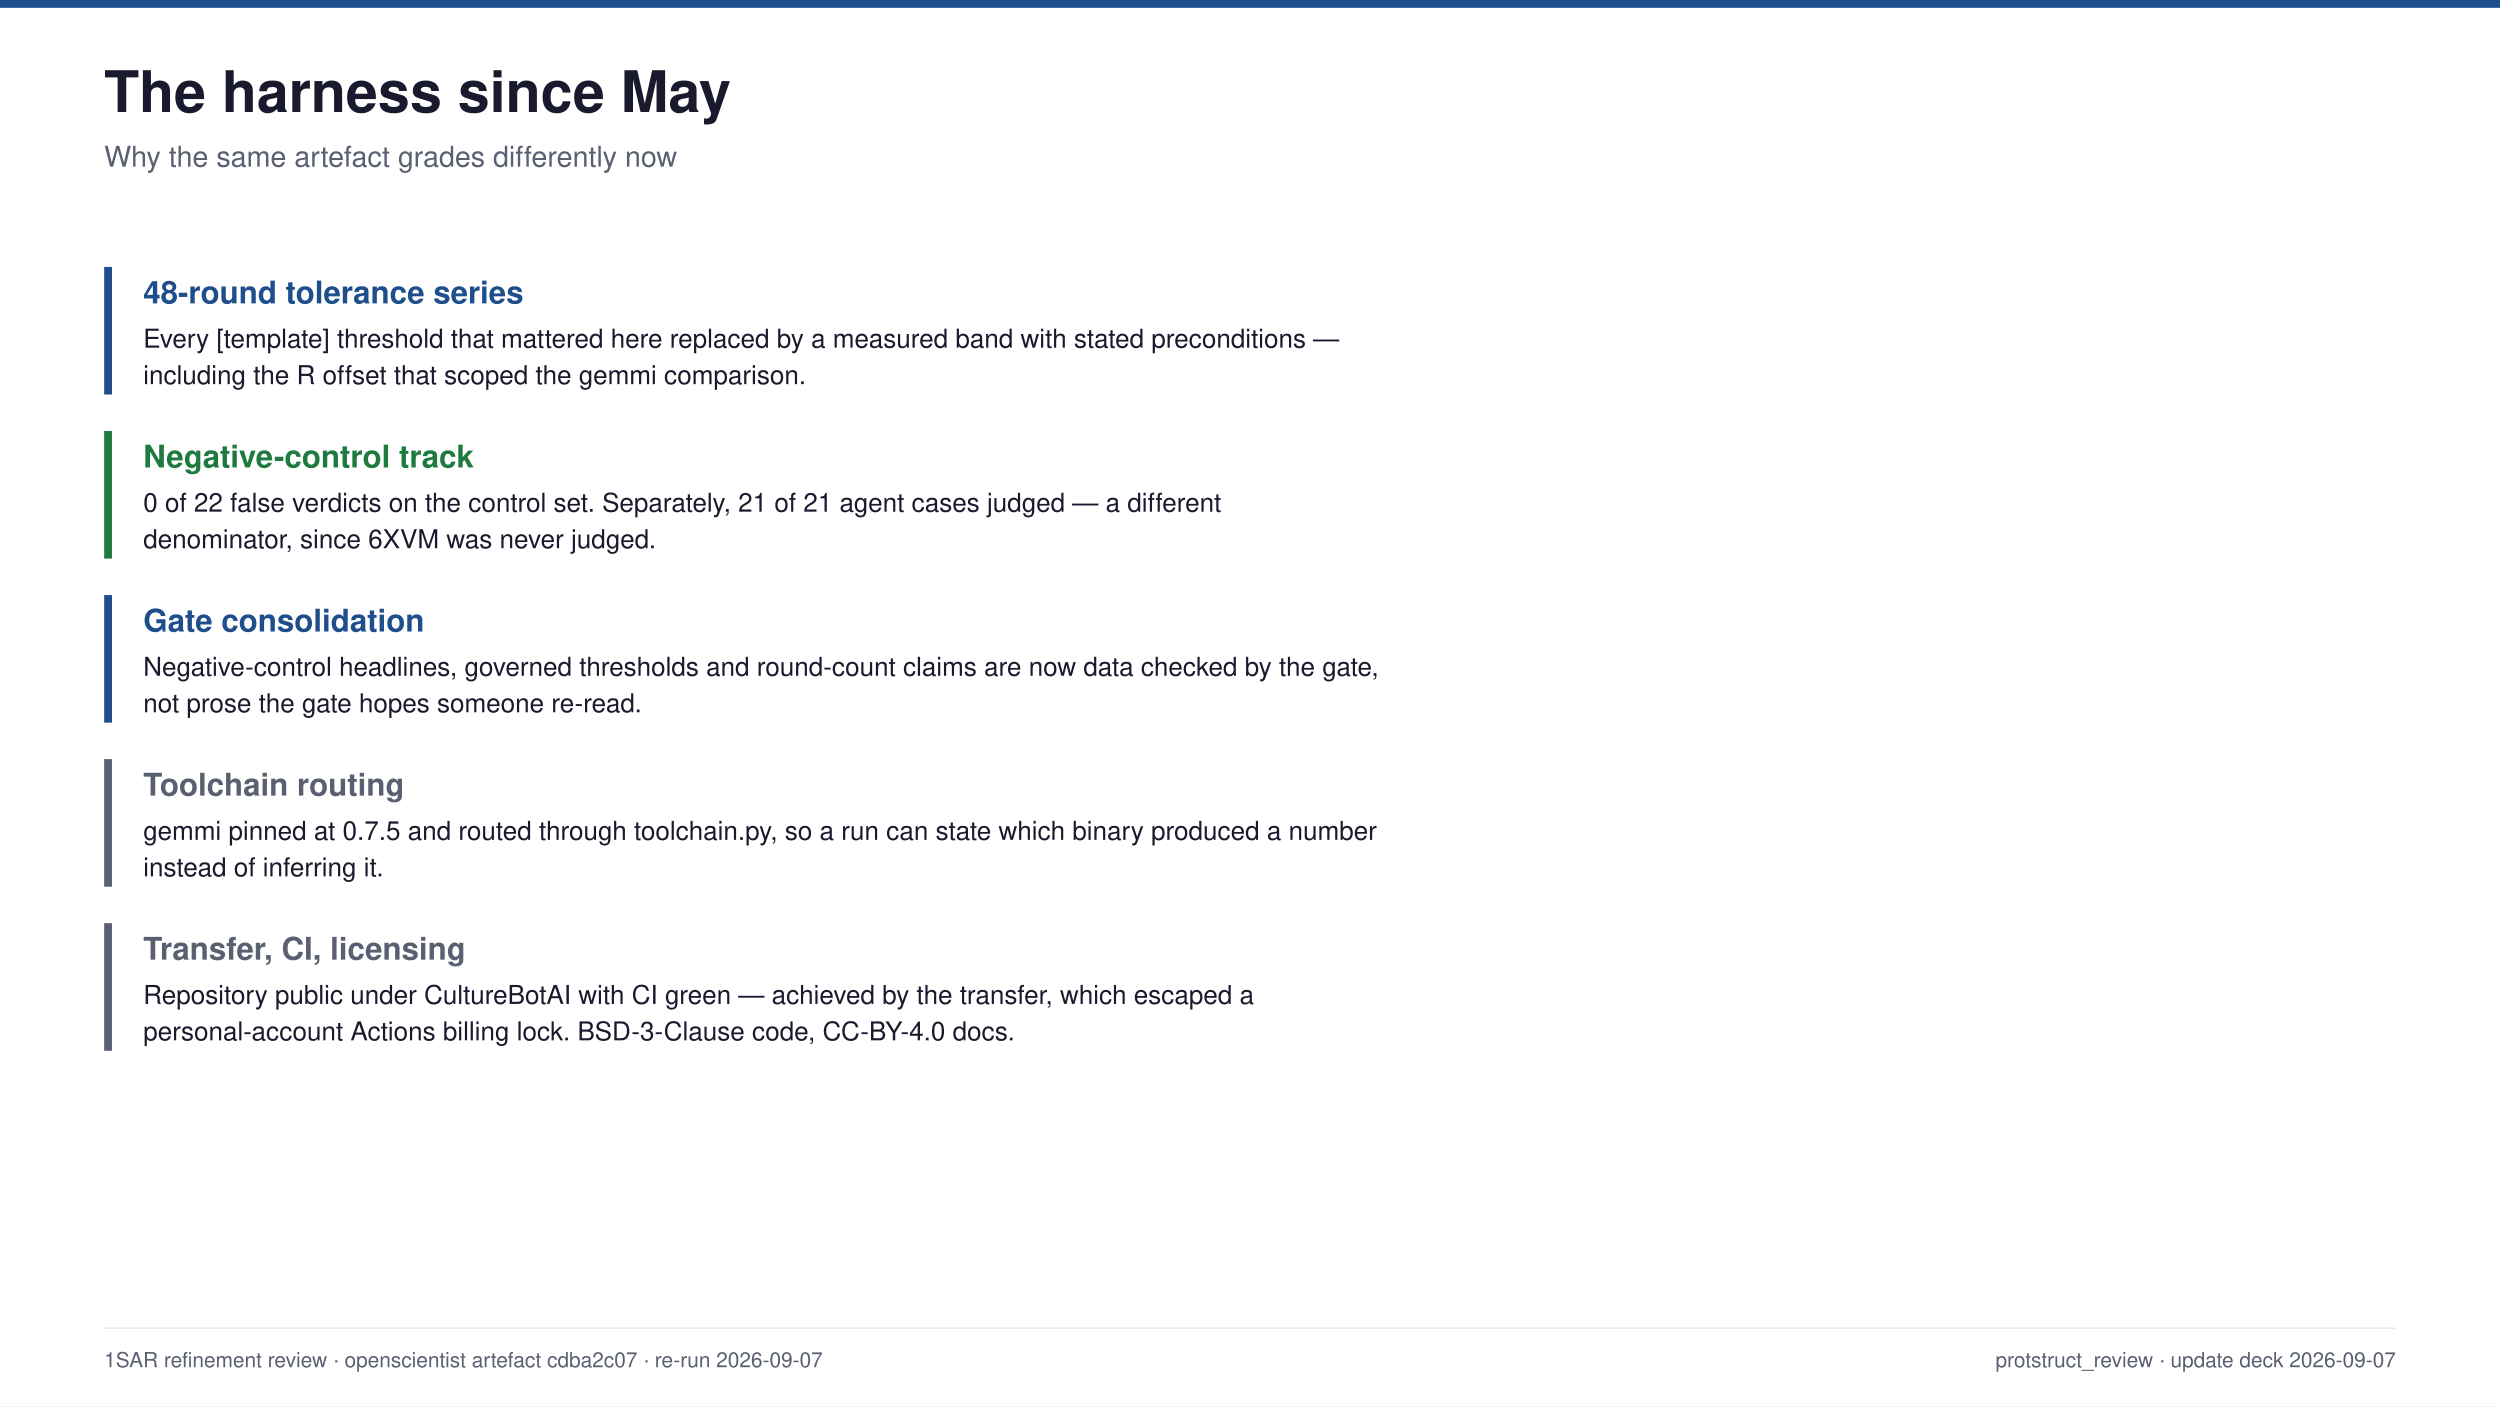
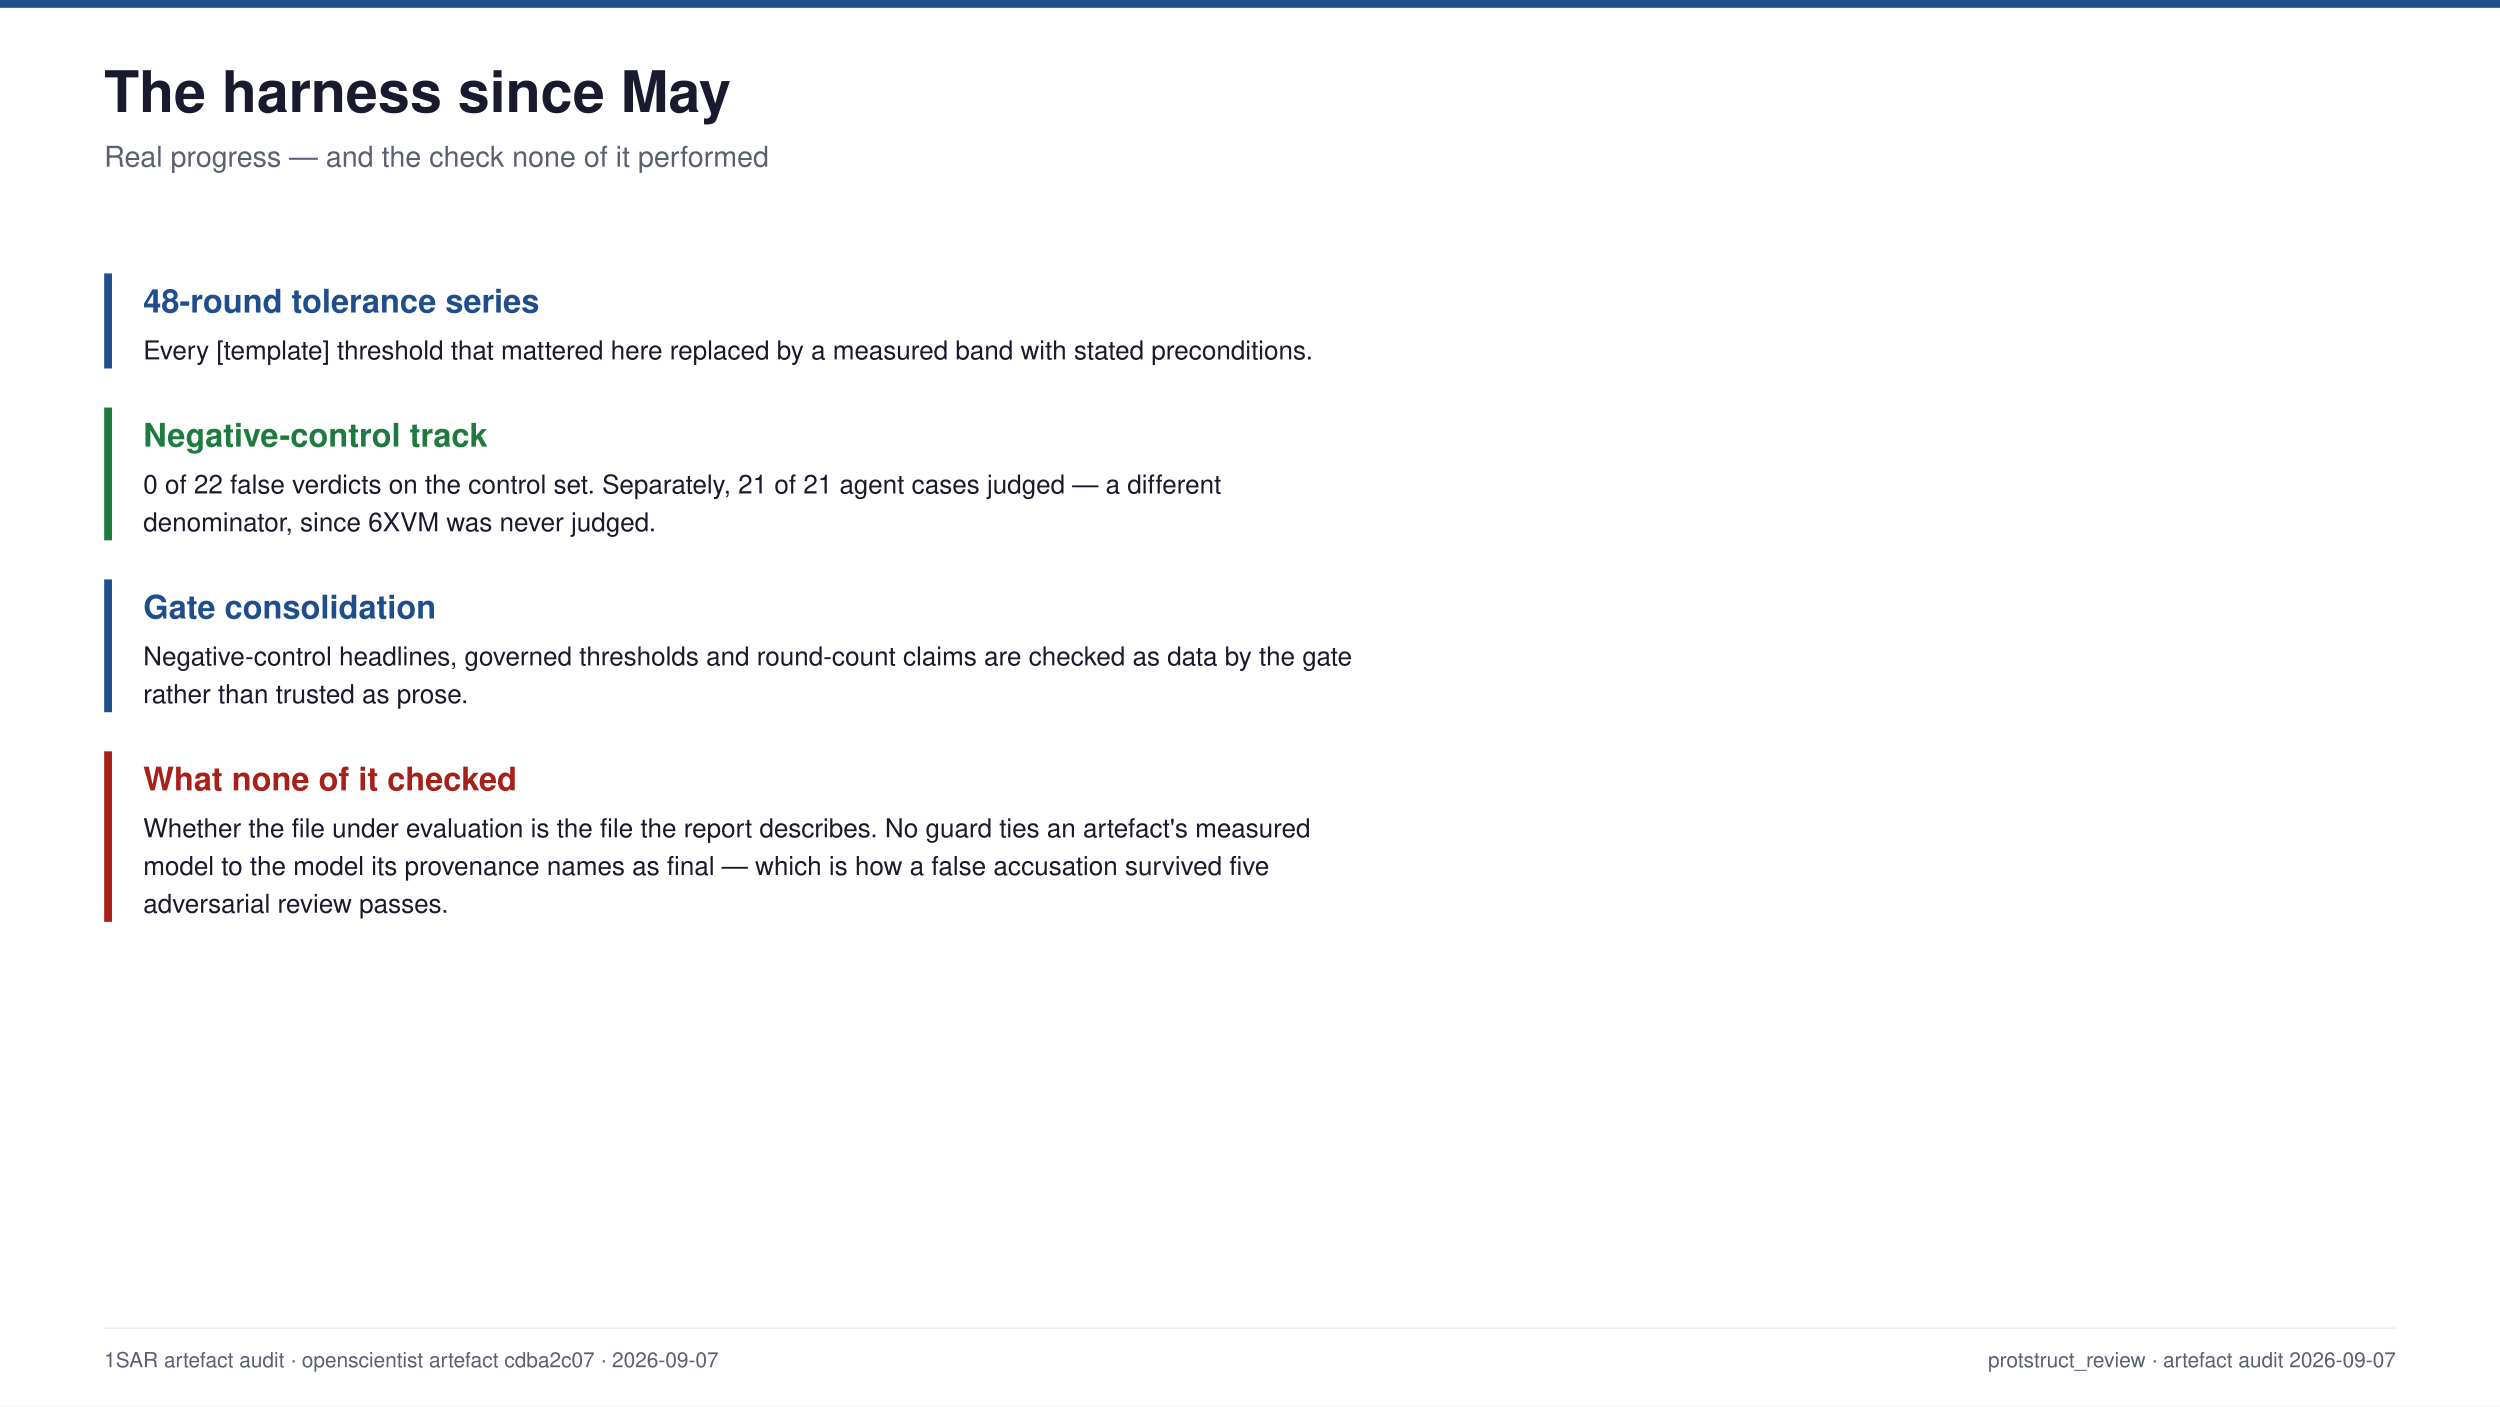
<svg xmlns="http://www.w3.org/2000/svg" width="1920" height="1080" viewBox="0 0 1920 1080" font-family="Helvetica, Arial, sans-serif">
  <rect width="100%" height="100%" fill="#ffffff" />
  <rect x="0" y="0" width="1920" height="6" fill="#1f4e8c" />
  <text x="80" y="86" font-size="44" font-weight="700" fill="#1a1a2e">The harness since May</text>
-   <text x="80" y="128" font-size="22" font-weight="400" fill="#5a6071">Why the same artefact grades differently now</text>
+   <text x="80" y="128" font-size="22" font-weight="400" fill="#5a6071">Real progress — and the check none of it performed</text>
  <line x1="80" y1="1020" x2="1840" y2="1020" stroke="#e3e6ee" stroke-width="1" />
-   <text x="80" y="1050" font-size="16" fill="#5a6071">1SAR refinement review · openscientist artefact cdba2c07 · re-run 2026-09-07</text>
-   <text x="1840" y="1050" font-size="16" fill="#5a6071" text-anchor="end">protstruct_review · update deck 2026-09-07</text>
-   <rect x="80" y="205" width="6" height="98" fill="#1f4e8c" />
-   <text x="110" y="233" font-size="24" font-weight="700" fill="#1f4e8c">48-round tolerance series</text>
-   <text x="110" y="267" font-size="20" font-weight="400" fill="#1a1a2e">Every [template] threshold that mattered here replaced by a measured band with stated preconditions —</text>
-   <text x="110" y="295" font-size="20" font-weight="400" fill="#1a1a2e">including the R offset that scoped the gemmi comparison.</text>
-   <rect x="80" y="331" width="6" height="98" fill="#1f7a3f" />
-   <text x="110" y="359" font-size="24" font-weight="700" fill="#1f7a3f">Negative-control track</text>
-   <text x="110" y="393" font-size="20" font-weight="400" fill="#1a1a2e">0 of 22 false verdicts on the control set. Separately, 21 of 21 agent cases judged — a different</text>
-   <text x="110" y="421" font-size="20" font-weight="400" fill="#1a1a2e">denominator, since 6XVM was never judged.</text>
-   <rect x="80" y="457" width="6" height="98" fill="#1f4e8c" />
-   <text x="110" y="485" font-size="24" font-weight="700" fill="#1f4e8c">Gate consolidation</text>
-   <text x="110" y="519" font-size="20" font-weight="400" fill="#1a1a2e">Negative-control headlines, governed thresholds and round-count claims are now data checked by the gate,</text>
-   <text x="110" y="547" font-size="20" font-weight="400" fill="#1a1a2e">not prose the gate hopes someone re-read.</text>
-   <rect x="80" y="583" width="6" height="98" fill="#5a6071" />
-   <text x="110" y="611" font-size="24" font-weight="700" fill="#5a6071">Toolchain routing</text>
-   <text x="110" y="645" font-size="20" font-weight="400" fill="#1a1a2e">gemmi pinned at 0.7.5 and routed through toolchain.py, so a run can state which binary produced a number</text>
-   <text x="110" y="673" font-size="20" font-weight="400" fill="#1a1a2e">instead of inferring it.</text>
-   <rect x="80" y="709" width="6" height="98" fill="#5a6071" />
-   <text x="110" y="737" font-size="24" font-weight="700" fill="#5a6071">Transfer, CI, licensing</text>
-   <text x="110" y="771" font-size="20" font-weight="400" fill="#1a1a2e">Repository public under CultureBotAI with CI green — achieved by the transfer, which escaped a</text>
-   <text x="110" y="799" font-size="20" font-weight="400" fill="#1a1a2e">personal-account Actions billing lock. BSD-3-Clause code, CC-BY-4.0 docs.</text>
+   <text x="80" y="1050" font-size="16" fill="#5a6071">1SAR artefact audit · openscientist artefact cdba2c07 · 2026-09-07</text>
+   <text x="1840" y="1050" font-size="16" fill="#5a6071" text-anchor="end">protstruct_review · artefact audit 2026-09-07</text>
+   <rect x="80" y="210" width="6" height="73" fill="#1f4e8c" />
+   <text x="110" y="240" font-size="25" font-weight="700" fill="#1f4e8c">48-round tolerance series</text>
+   <text x="110" y="276" font-size="20" font-weight="400" fill="#1a1a2e">Every [template] threshold that mattered here replaced by a measured band with stated preconditions.</text>
+   <rect x="80" y="313" width="6" height="102" fill="#1f7a3f" />
+   <text x="110" y="343" font-size="25" font-weight="700" fill="#1f7a3f">Negative-control track</text>
+   <text x="110" y="379" font-size="20" font-weight="400" fill="#1a1a2e">0 of 22 false verdicts on the control set. Separately, 21 of 21 agent cases judged — a different</text>
+   <text x="110" y="408" font-size="20" font-weight="400" fill="#1a1a2e">denominator, since 6XVM was never judged.</text>
+   <rect x="80" y="445" width="6" height="102" fill="#1f4e8c" />
+   <text x="110" y="475" font-size="25" font-weight="700" fill="#1f4e8c">Gate consolidation</text>
+   <text x="110" y="511" font-size="20" font-weight="400" fill="#1a1a2e">Negative-control headlines, governed thresholds and round-count claims are checked as data by the gate</text>
+   <text x="110" y="540" font-size="20" font-weight="400" fill="#1a1a2e">rather than trusted as prose.</text>
+   <rect x="80" y="577" width="6" height="131" fill="#a8201a" />
+   <text x="110" y="607" font-size="25" font-weight="700" fill="#a8201a">What none of it checked</text>
+   <text x="110" y="643" font-size="20" font-weight="400" fill="#1a1a2e">Whether the file under evaluation is the file the report describes. No guard ties an artefact's measured</text>
+   <text x="110" y="672" font-size="20" font-weight="400" fill="#1a1a2e">model to the model its provenance names as final — which is how a false accusation survived five</text>
+   <text x="110" y="701" font-size="20" font-weight="400" fill="#1a1a2e">adversarial review passes.</text>
</svg>
